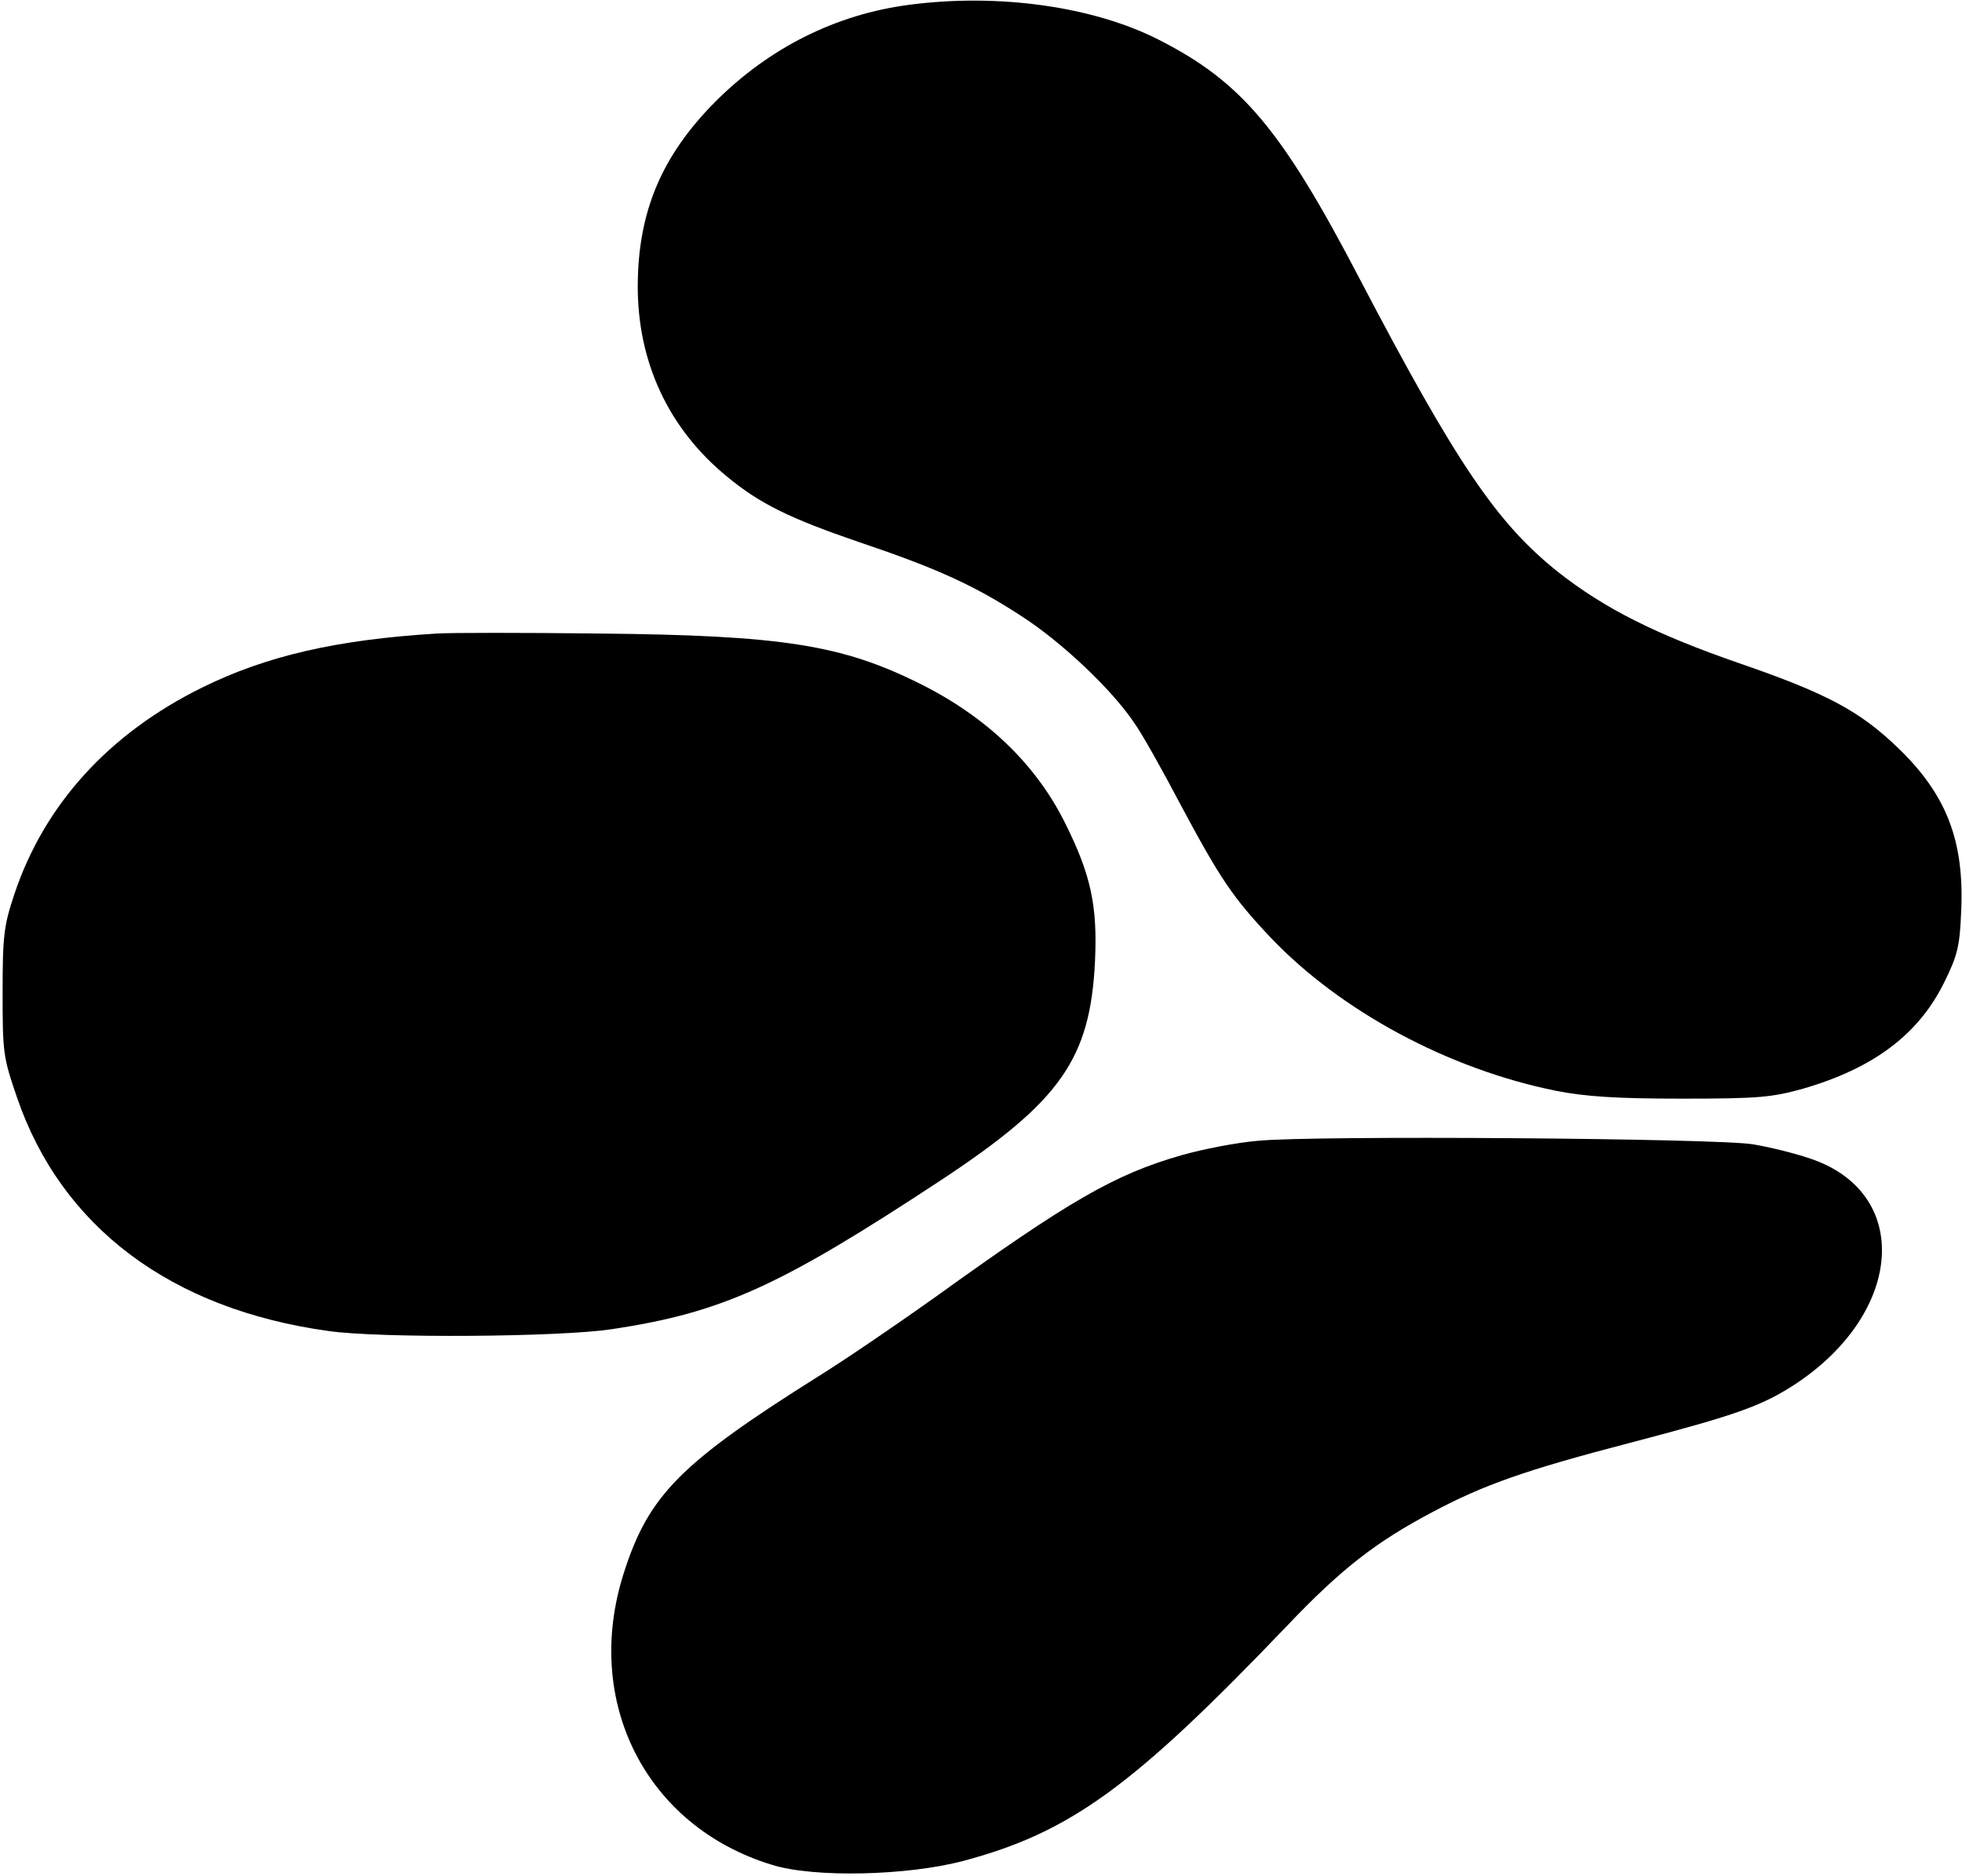
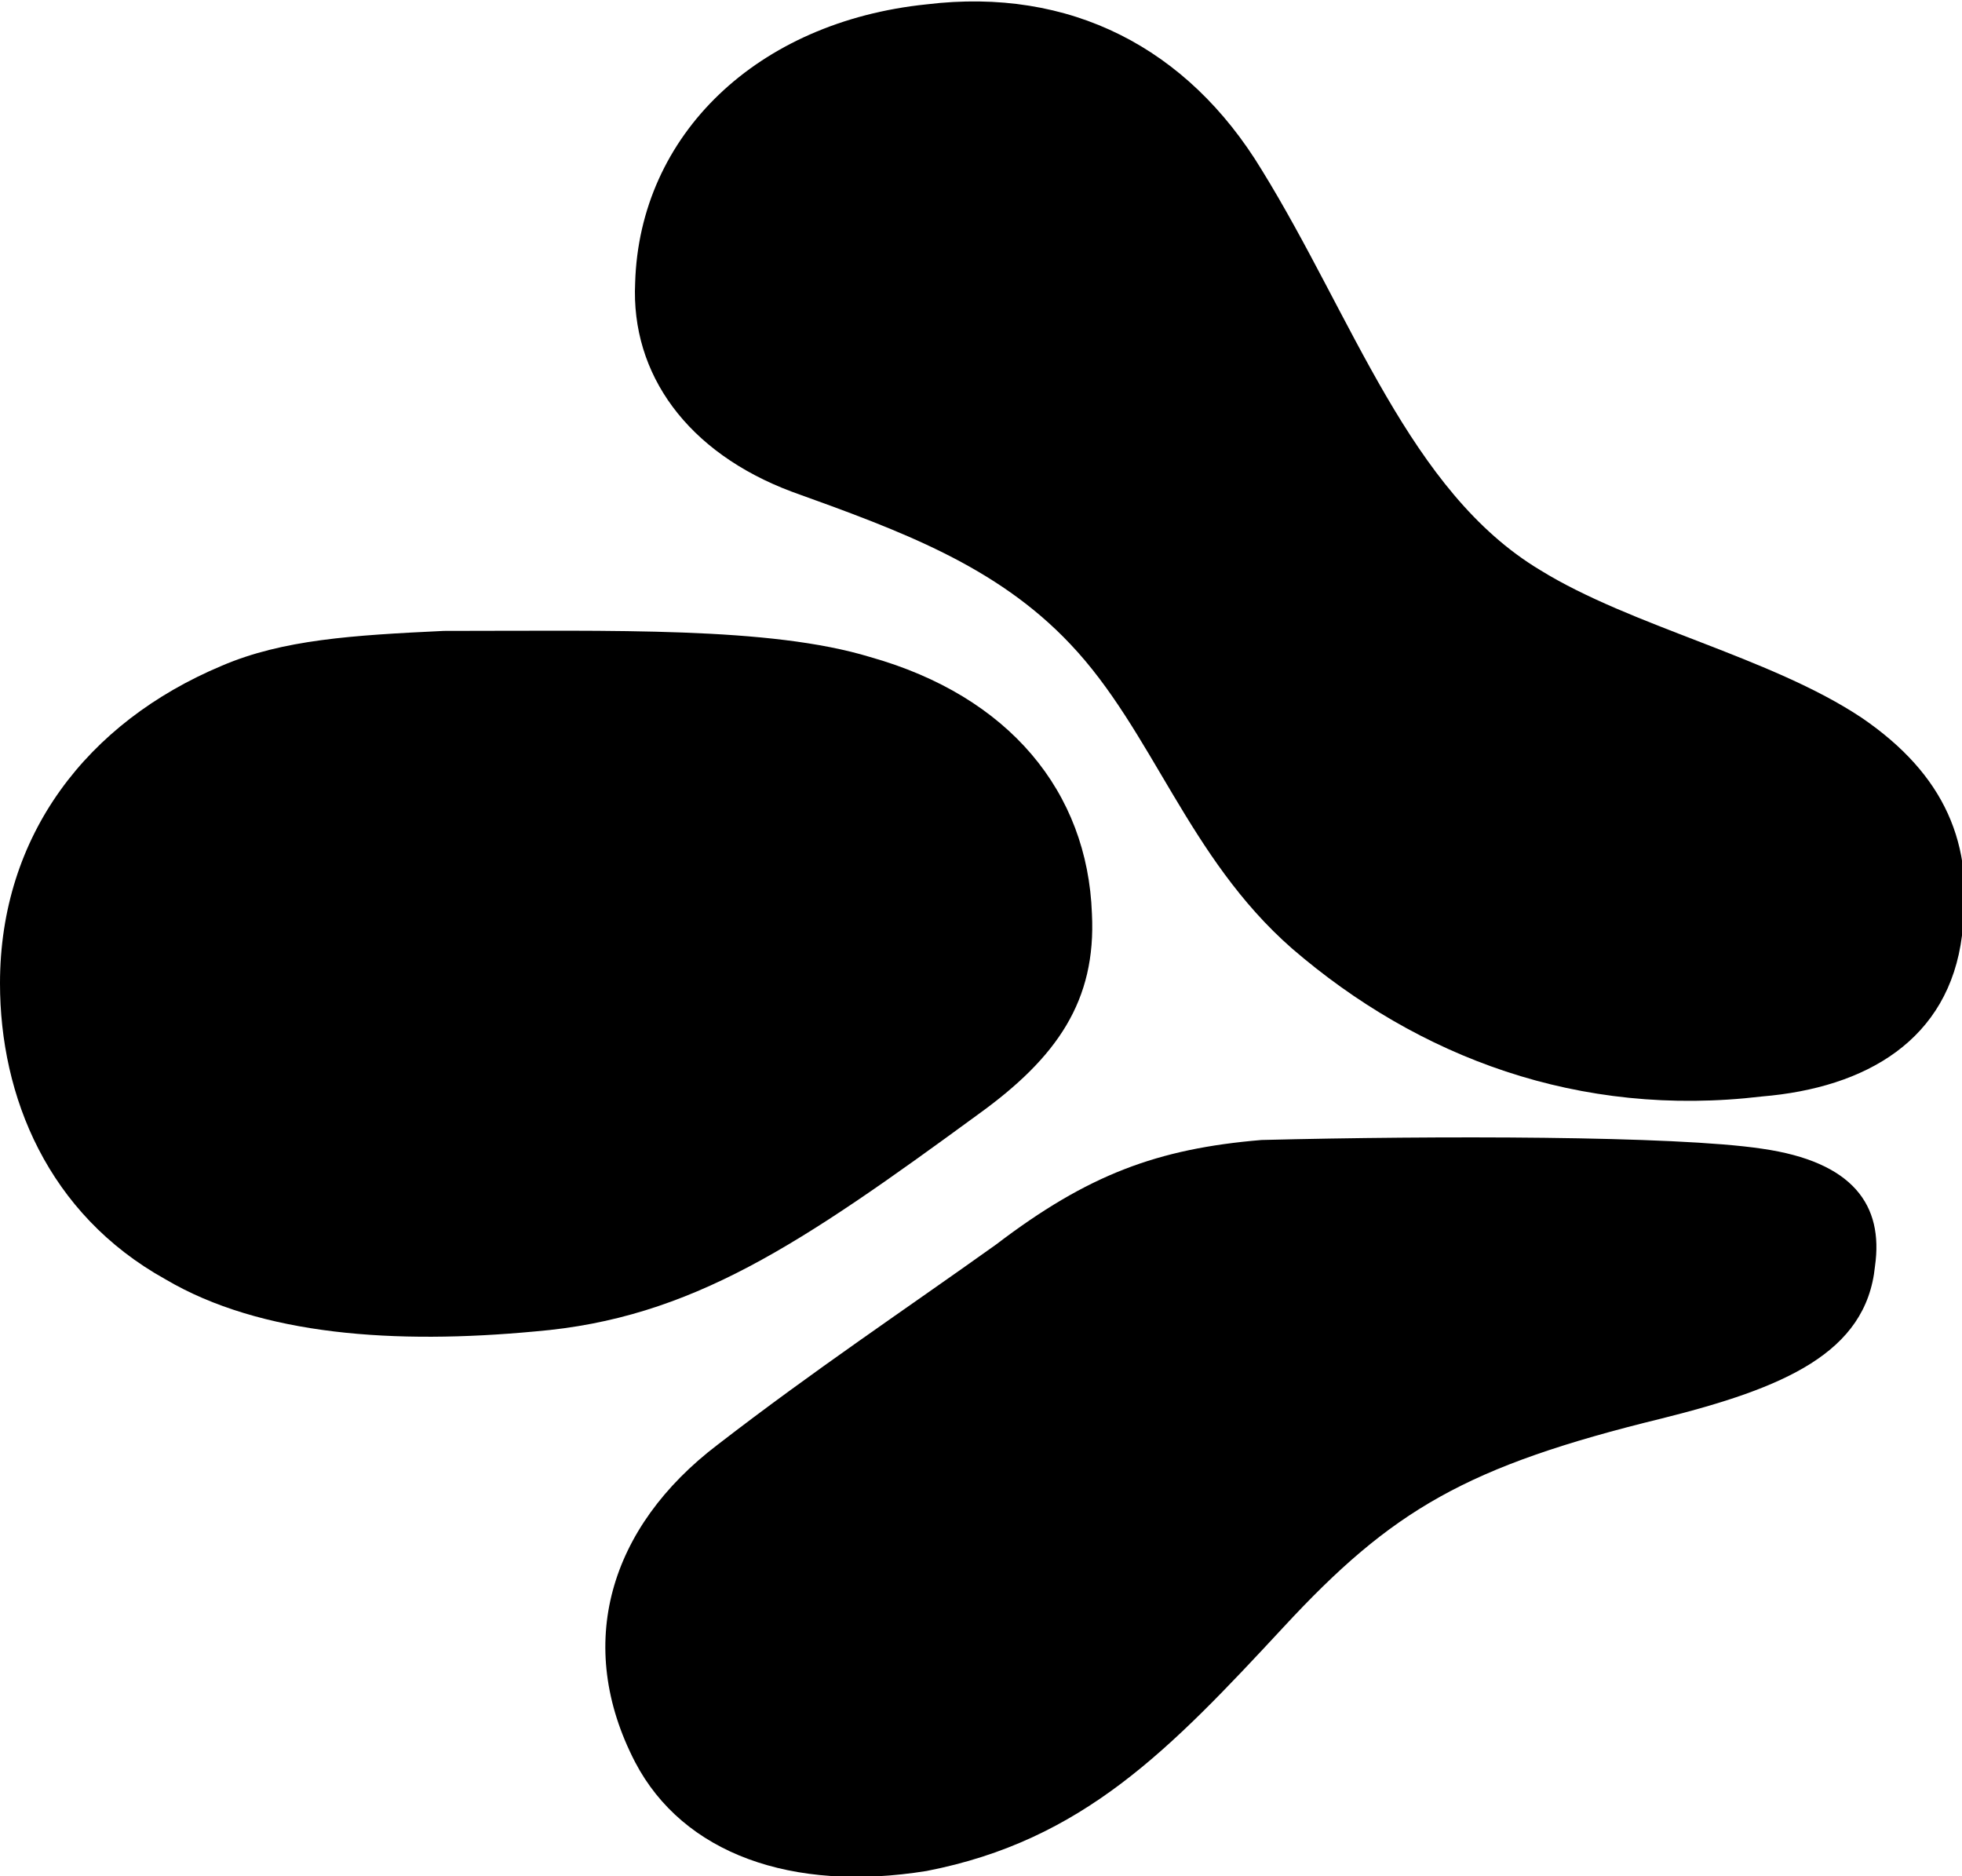
<svg xmlns="http://www.w3.org/2000/svg" width="451" height="431" viewBox="0 0 451 431">
-   <g transform="translate(0,431) scale(0.1,-0.1)" fill="currentColor">
-     <path d="M2090 4299 c-168 -22 -321 -98 -446 -223 -123 -124 -177 -252 -178 -421 -1 -177 71 -331 206 -441 75 -62 145 -96 303 -150 178 -60 264 -99 373 -170 93 -60 208 -169 259 -245 18 -25 65 -109 106 -187 92 -172 121 -215 208 -307 161 -169 408 -302 656 -352 66 -13 137 -18 288 -18 179 0 208 3 280 23 162 47 266 125 325 246 29 59 35 81 38 159 8 164 -33 271 -147 380 -87 83 -161 123 -361 192 -194 67 -311 126 -418 210 -141 112 -235 251 -457 675 -179 343 -271 452 -462 549 -150 76 -367 107 -573 80z" />
-     <path d="M1005 2854 c-230 -14 -392 -51 -540 -124 -215 -106 -363 -269 -432 -475 -24 -72 -27 -95 -27 -225 0 -139 1 -149 33 -242 102 -298 354 -487 716 -537 117 -17 531 -14 650 4 255 38 388 99 757 342 276 182 344 279 355 503 6 127 -9 198 -67 315 -67 137 -181 247 -336 324 -179 89 -316 111 -739 115 -170 2 -337 2 -370 0z" />
-     <path d="M2890 1688 c-47 -4 -125 -19 -174 -33 -154 -44 -259 -105 -566 -326 -80 -57 -201 -140 -270 -183 -315 -198 -389 -272 -446 -451 -95 -296 51 -583 341 -671 96 -30 310 -25 439 9 247 66 390 170 746 542 123 129 202 191 335 261 115 61 210 95 452 158 248 65 304 85 383 137 248 166 264 440 29 517 -35 12 -93 26 -129 32 -80 14 -1017 21 -1140 8z" />
+   <g fill="currentColor">
+     <path d="M 213 1 C 246 -3 273 11 290 39 C 311 73 324 113 354 131 C 375 144 407 151 428 165 C 447 178 454 194 451 215 C 448 239 429 250 405 252 C 363 257 326 243 297 218 C 273 197 265 168 246 148 C 229 130 207 122 182 113 C 158 104 145 86 146 65 C 147 31 174 5 213 1 Z" />
+     <path d="M 102 145 C 141 145 177 144 200 151 C 232 160 250 182 251 210 C 252 230 243 243 225 256 C 184 286 159 303 123 306 C 91 309 60 307 38 294 C 11 279 0 252 0 226 C 0 192 20 166 51 153 C 65 147 81 146 102 145 Z" />
+     <path d="M 290 262 C 330 261 385 261 405 264 C 426 267 433 277 431 291 C 429 311 410 319 382 326 C 337 337 320 347 295 374 C 269 402 249 423 213 430 C 182 435 157 426 146 405 C 132 378 140 351 165 332 C 187 315 208 301 229 286 C 250 270 266 264 290 262 Z" />
  </g>
</svg>
